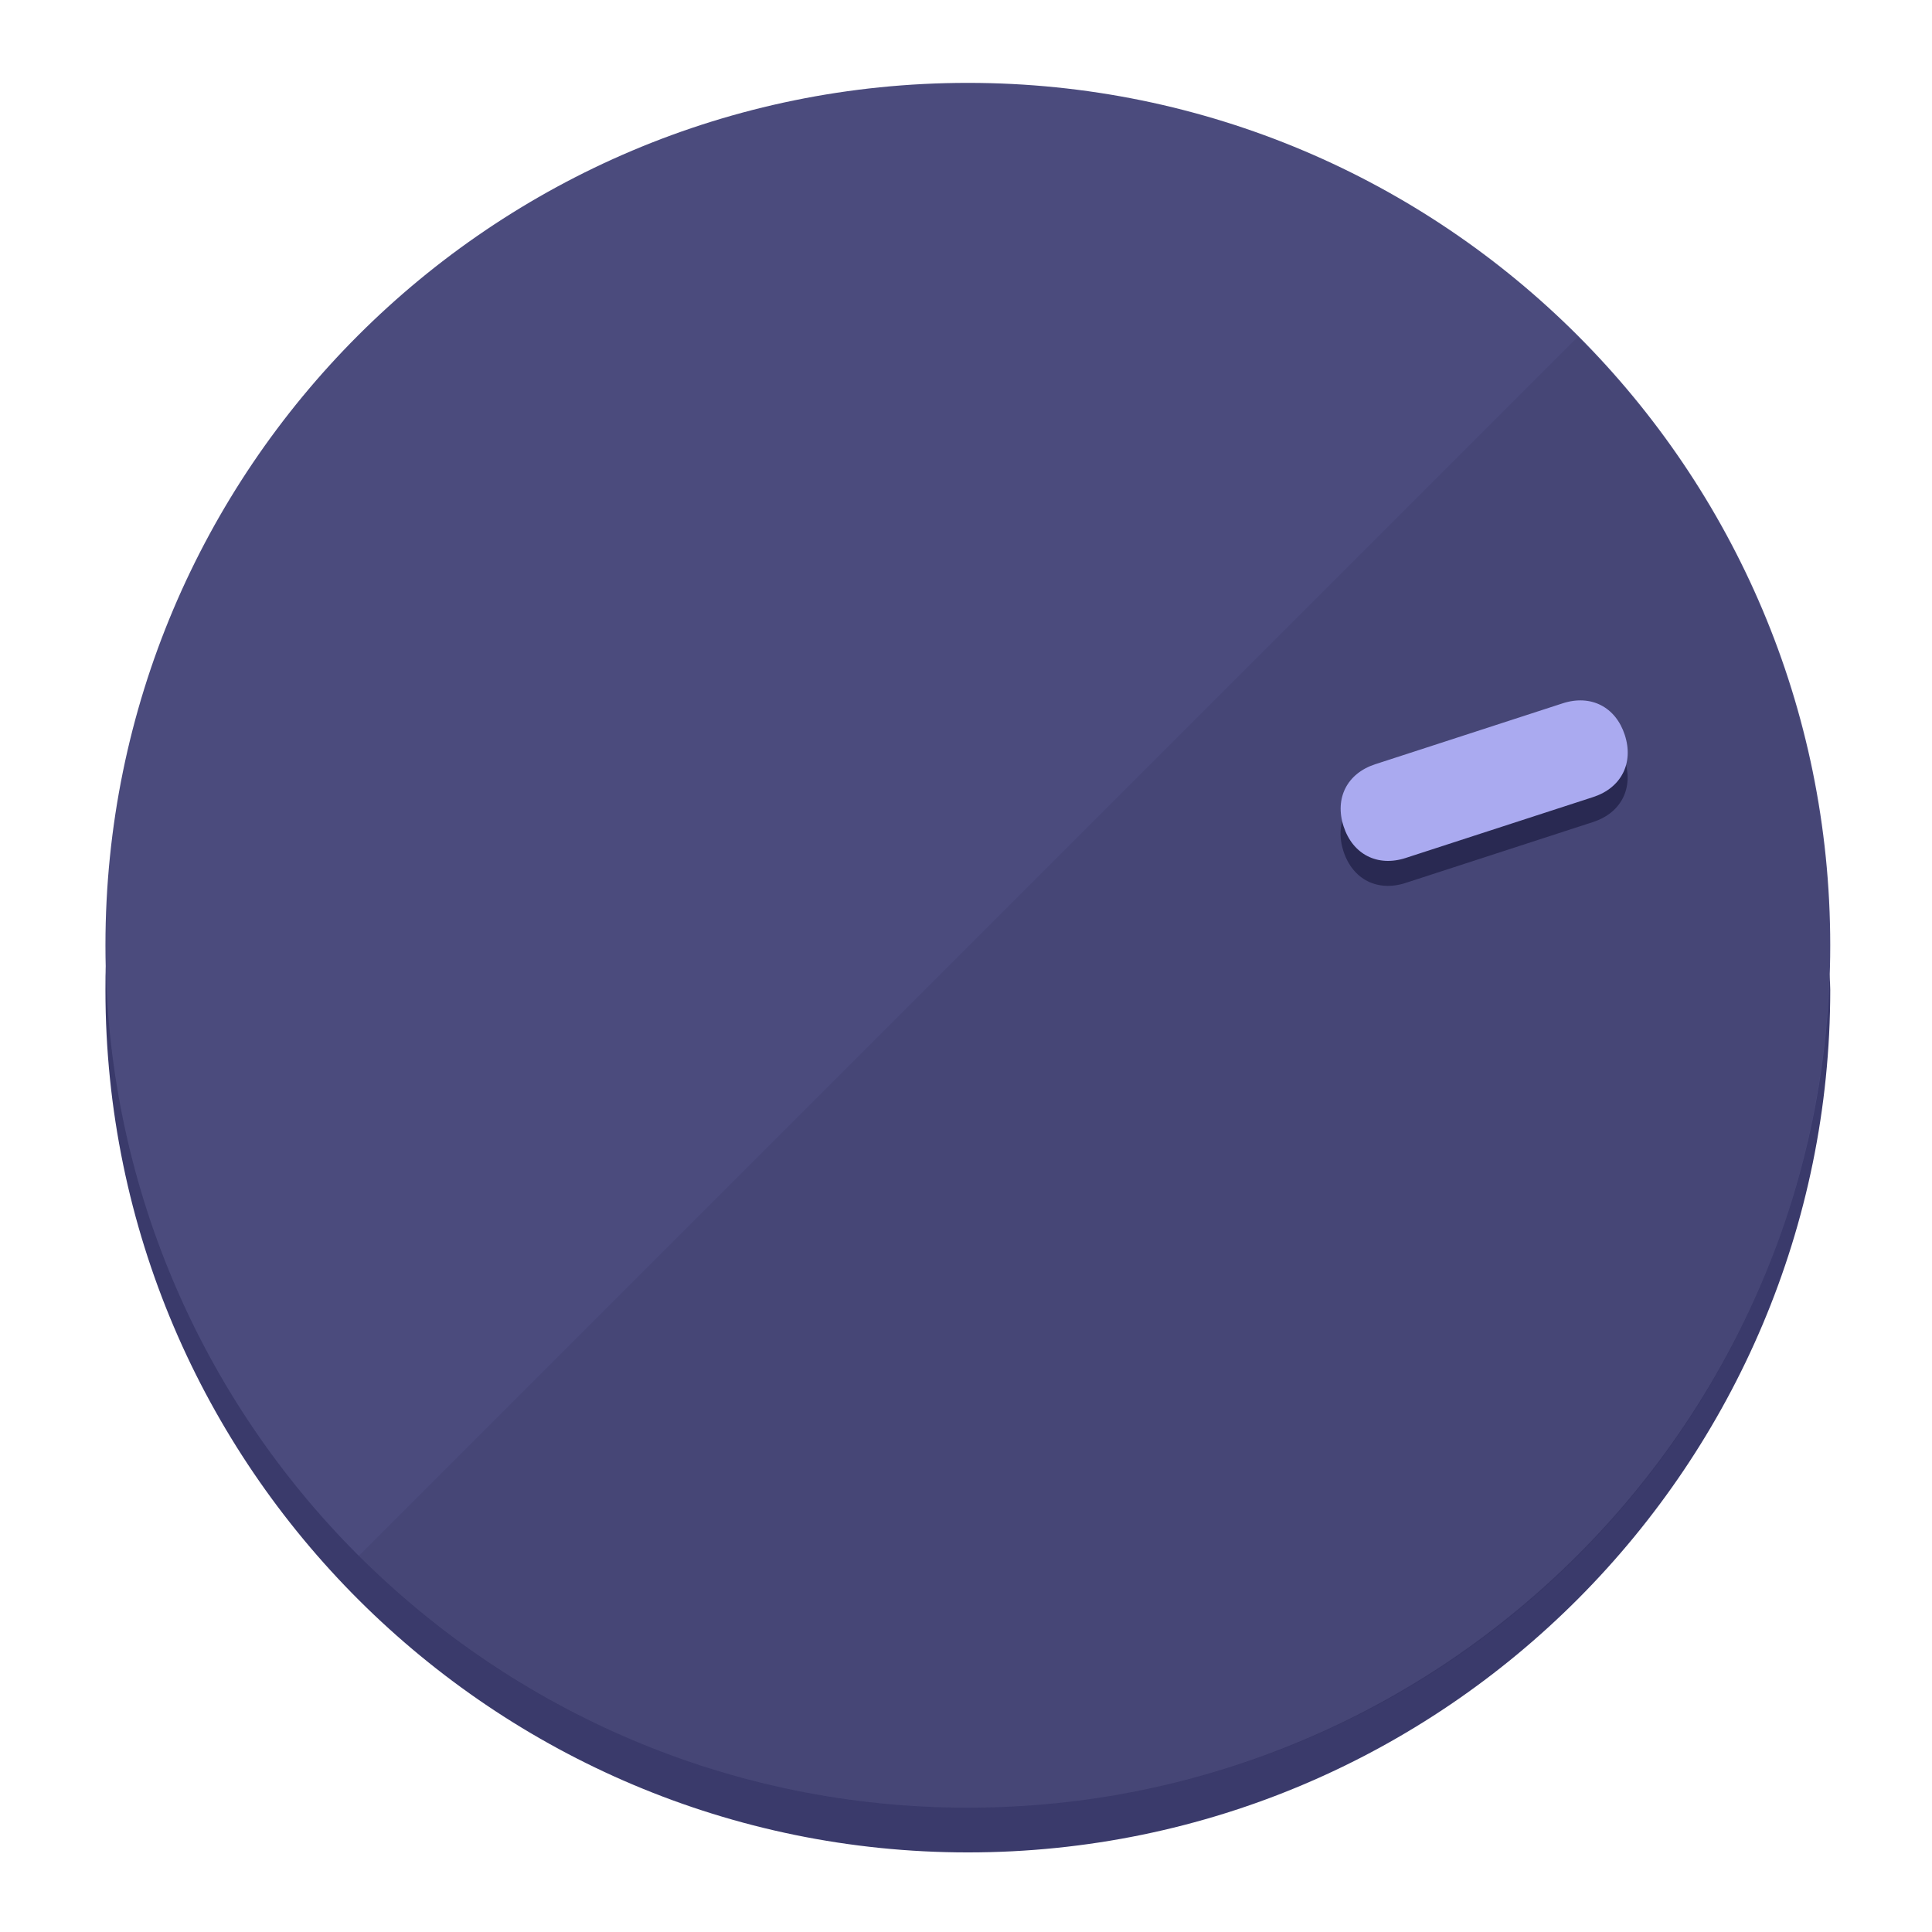
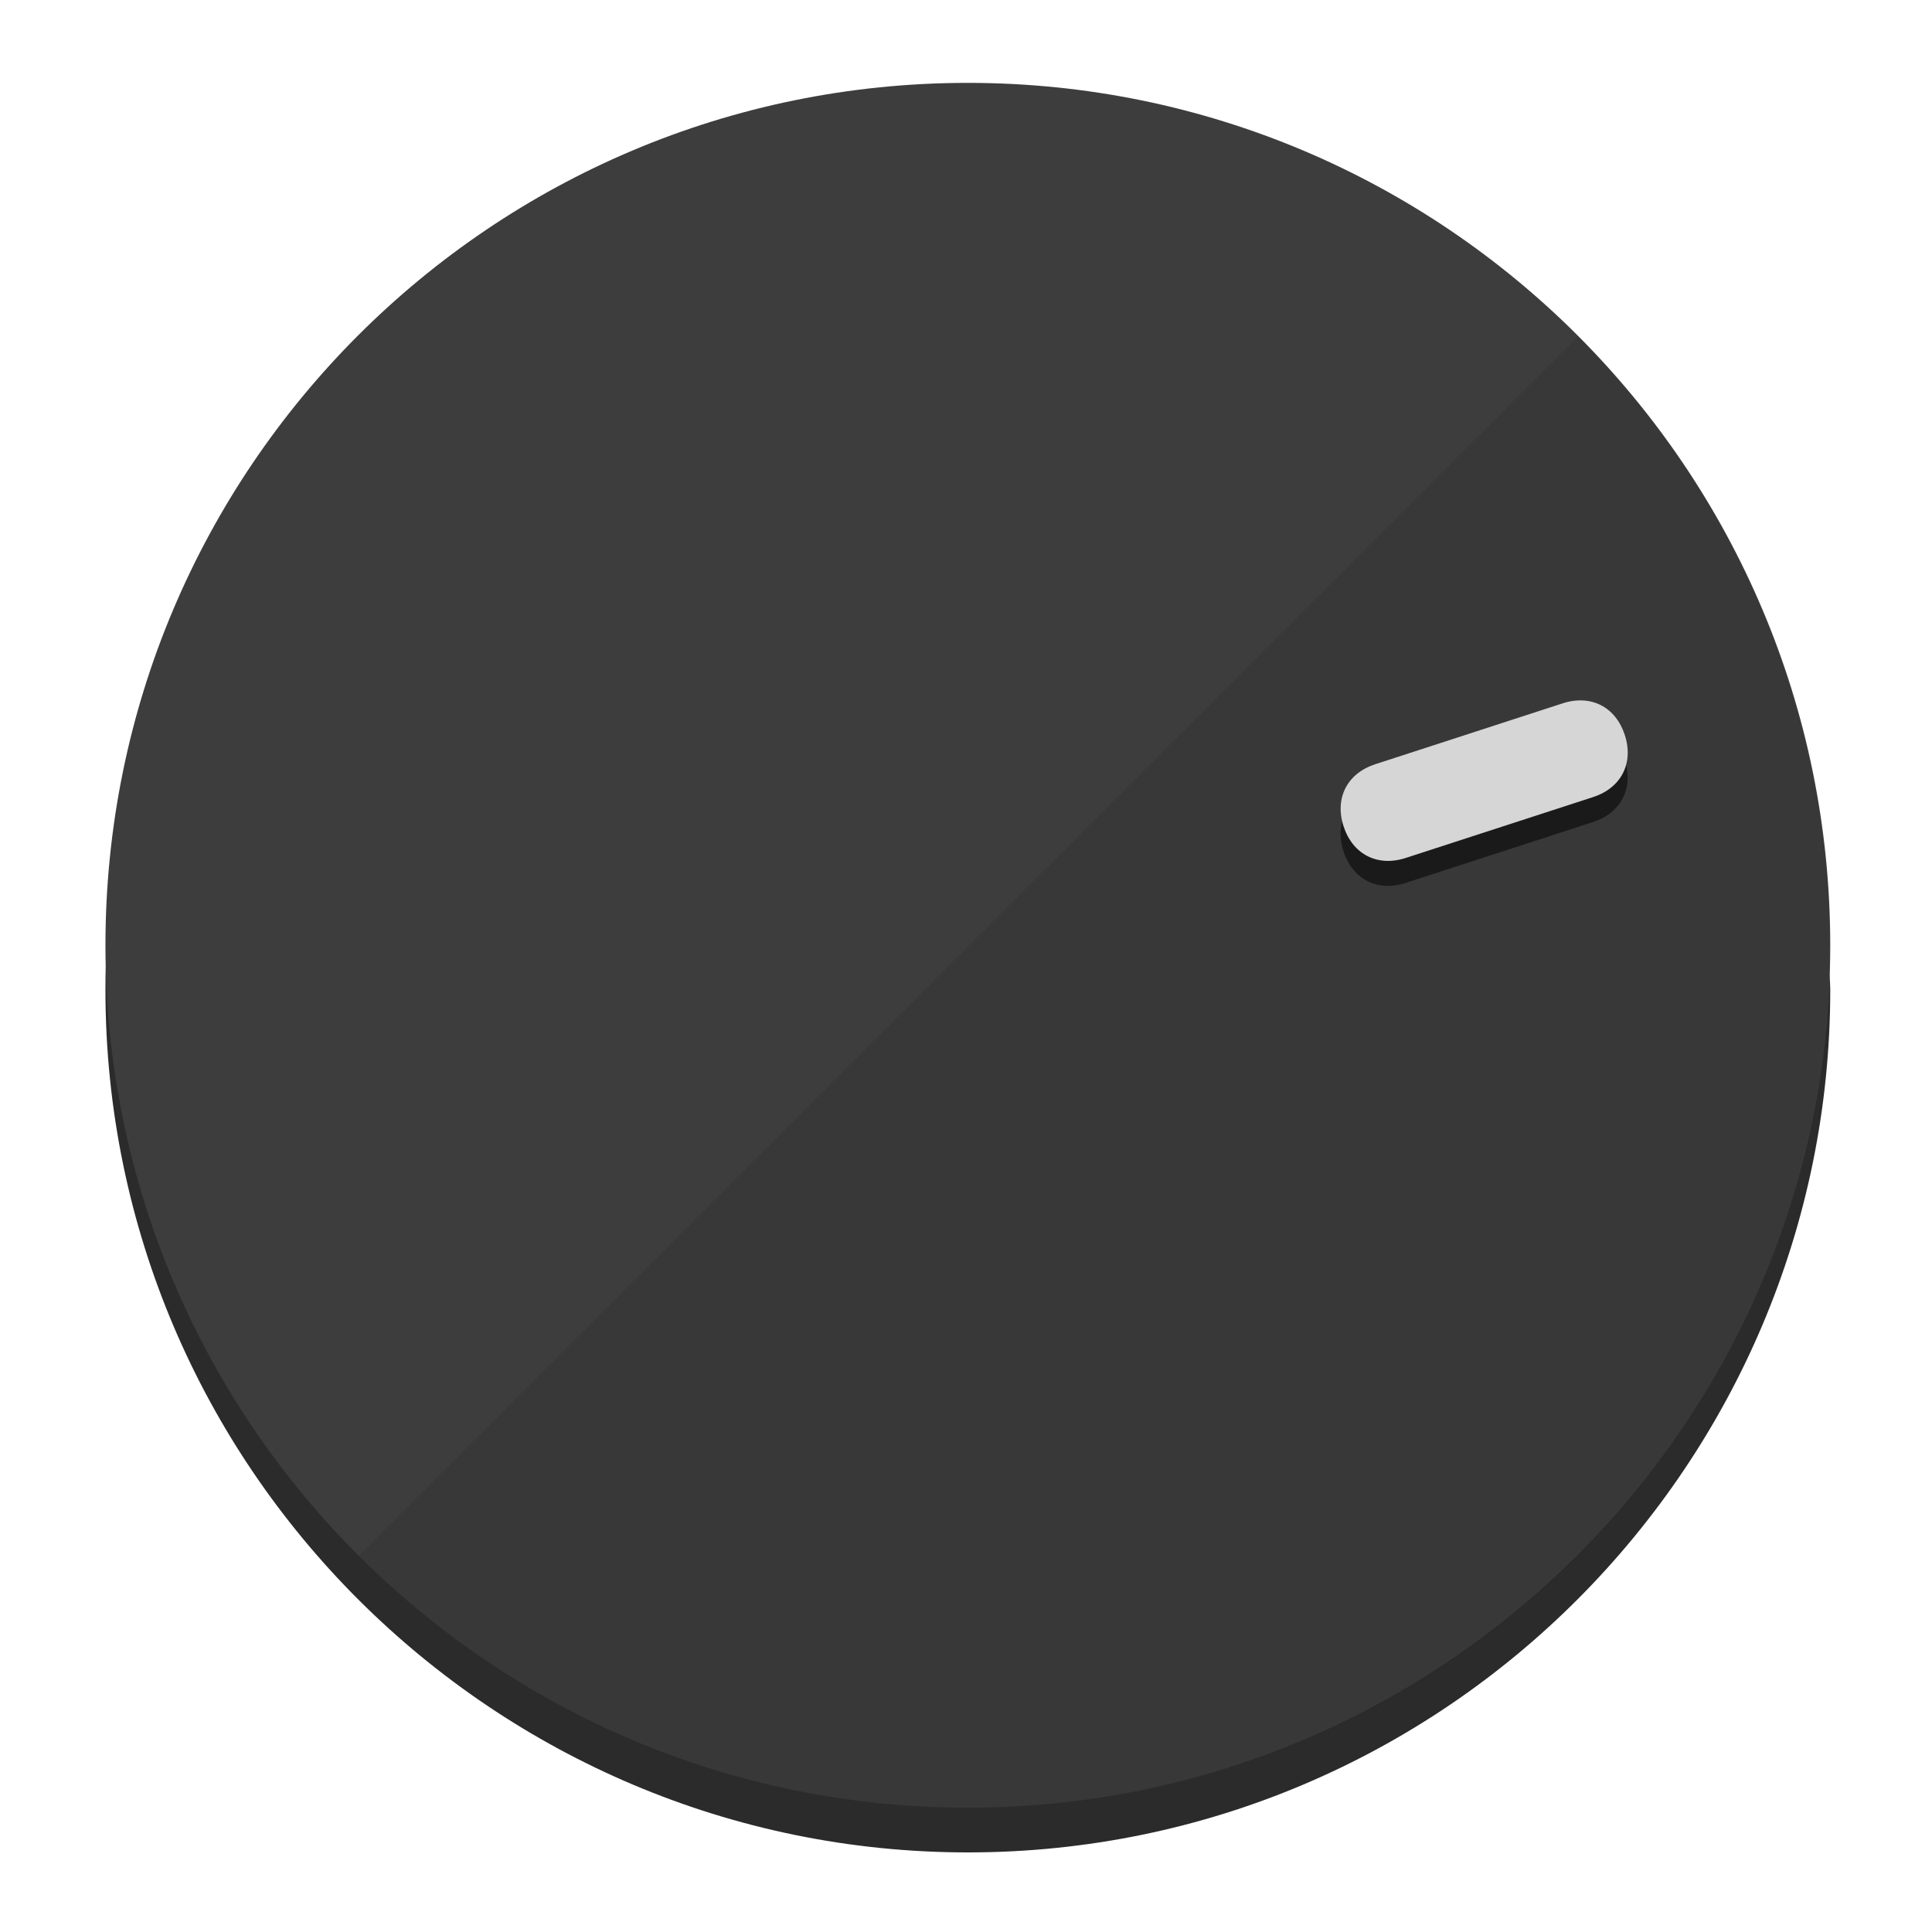
<svg xmlns="http://www.w3.org/2000/svg" height="120px" width="120px" version="1.1" id="Layer_1" viewBox="0 0 496.8 496.8" xml:space="preserve">
  <defs id="defs23" />
  <g id="g3158">
-     <path style="display:inline;fill:#3A3A6B;fill-opacity:1;stroke-width:1.584" d="m 248.875,445.92 c 116.582,0 212.89,-91.238 220.493,-205.286 0,5.069 1.267,8.87 1.267,13.939 0,121.651 -98.842,221.76 -221.76,221.76 -121.651,0 -221.76,-98.842 -221.76,-221.76 0,-5.069 0,-8.87 1.267,-13.939 7.603,114.048 103.91,205.286 220.493,205.286 z" id="path8" />
-     <circle style="display:inline;fill:#4B4B7D;fill-opacity:1;stroke-width:1.584" cx="248.875" cy="243.071" r="221.76" id="circle12" />
-     <path style="display:inline;fill:#292952;fill-opacity:0.154;stroke-width:1.587" d="m 405.744,86.606 c 86.308,86.308 86.308,227.193 0,313.5 -86.308,86.308 -227.193,86.308 -313.5,0" id="path14" />
+     <path style="display:inline;fill:#2B2B2B;fill-opacity:1;stroke-width:1.584" d="m 248.875,445.92 c 116.582,0 212.89,-91.238 220.493,-205.286 0,5.069 1.267,8.87 1.267,13.939 0,121.651 -98.842,221.76 -221.76,221.76 -121.651,0 -221.76,-98.842 -221.76,-221.76 0,-5.069 0,-8.87 1.267,-13.939 7.603,114.048 103.91,205.286 220.493,205.286 z" id="path8" />
+     <circle style="display:inline;fill:#3D3D3D;fill-opacity:1;stroke-width:1.584" cx="248.875" cy="243.071" r="221.76" id="circle12" />
+     <path style="display:inline;fill:#1A1A1A;fill-opacity:0.154;stroke-width:1.587" d="m 405.744,86.606 c 86.308,86.308 86.308,227.193 0,313.5 -86.308,86.308 -227.193,86.308 -313.5,0" id="path14" />
  </g>
  <g id="g3198">
    <circle style="display:none;fill:#000000;fill-opacity:0;stroke-width:1.584" cx="308.441" cy="-161.035" r="221.76" id="circle12-3" transform="rotate(72)" />
-     <path style="display:inline;fill:#292952;fill-opacity:1;stroke-width:1.584" d="m 361.436,227.043 c -7.231,2.35 -13.618,-0.905 -15.968,-8.136 v 0 c -2.35,-7.231 0.905,-13.618 8.136,-15.968 l 48.207,-15.663 c 7.231,-2.349 13.618,0.905 15.968,8.136 v 0 c 2.35,7.231 -0.905,13.618 -8.136,15.968 z" id="path3789" />
-     <path style="display:inline;fill:#AAAAF0;stroke-width:1.584" d="m 361.461,220.621 c -7.231,2.349 -13.618,-0.905 -15.968,-8.136 v 0 c -2.35,-7.231 0.905,-13.618 8.136,-15.968 l 48.207,-15.663 c 7.231,-2.35 13.618,0.905 15.968,8.136 v 0 c 2.35,7.231 -0.905,13.618 -8.136,15.968 z" id="path915" />
+     <path style="display:inline;fill:#1A1A1A;fill-opacity:1;stroke-width:1.584" d="m 361.436,227.043 c -7.231,2.35 -13.618,-0.905 -15.968,-8.136 v 0 c -2.35,-7.231 0.905,-13.618 8.136,-15.968 l 48.207,-15.663 c 7.231,-2.349 13.618,0.905 15.968,8.136 v 0 c 2.35,7.231 -0.905,13.618 -8.136,15.968 z" id="path3789" />
+     <path style="display:inline;fill:#D6D6D6;stroke-width:1.584" d="m 361.461,220.621 c -7.231,2.349 -13.618,-0.905 -15.968,-8.136 v 0 c -2.35,-7.231 0.905,-13.618 8.136,-15.968 l 48.207,-15.663 c 7.231,-2.35 13.618,0.905 15.968,8.136 v 0 c 2.35,7.231 -0.905,13.618 -8.136,15.968 z" id="path915" />
  </g>
</svg>
